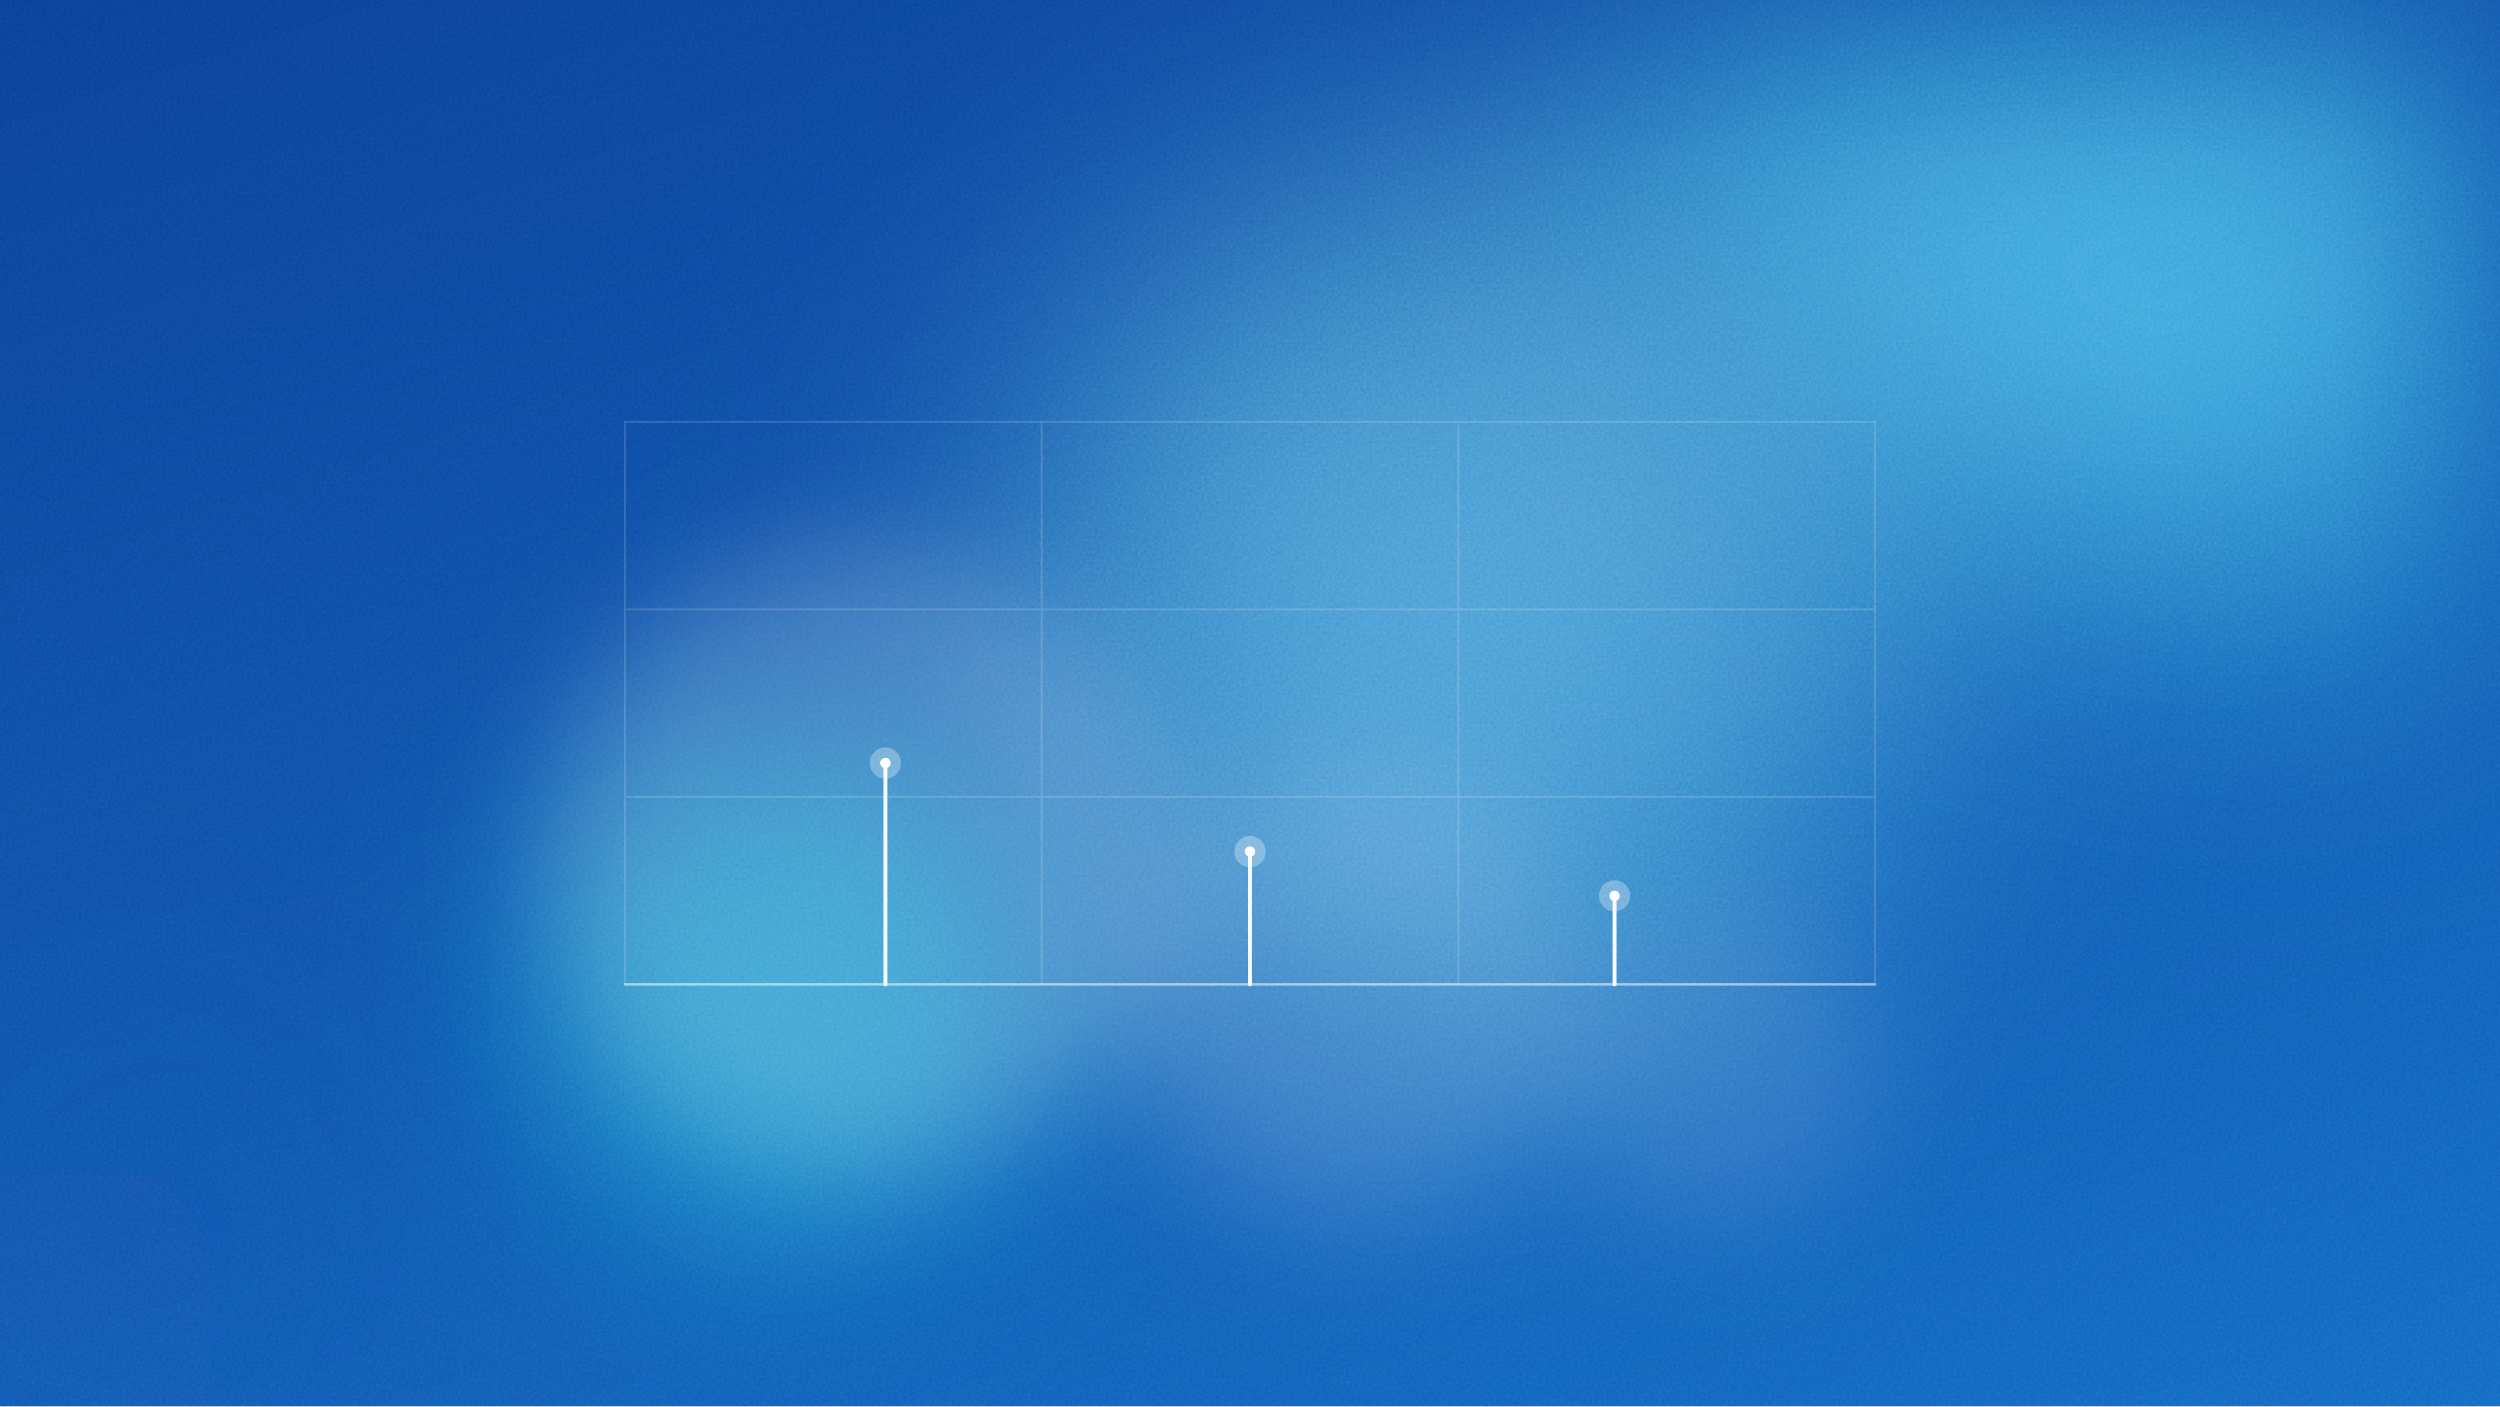
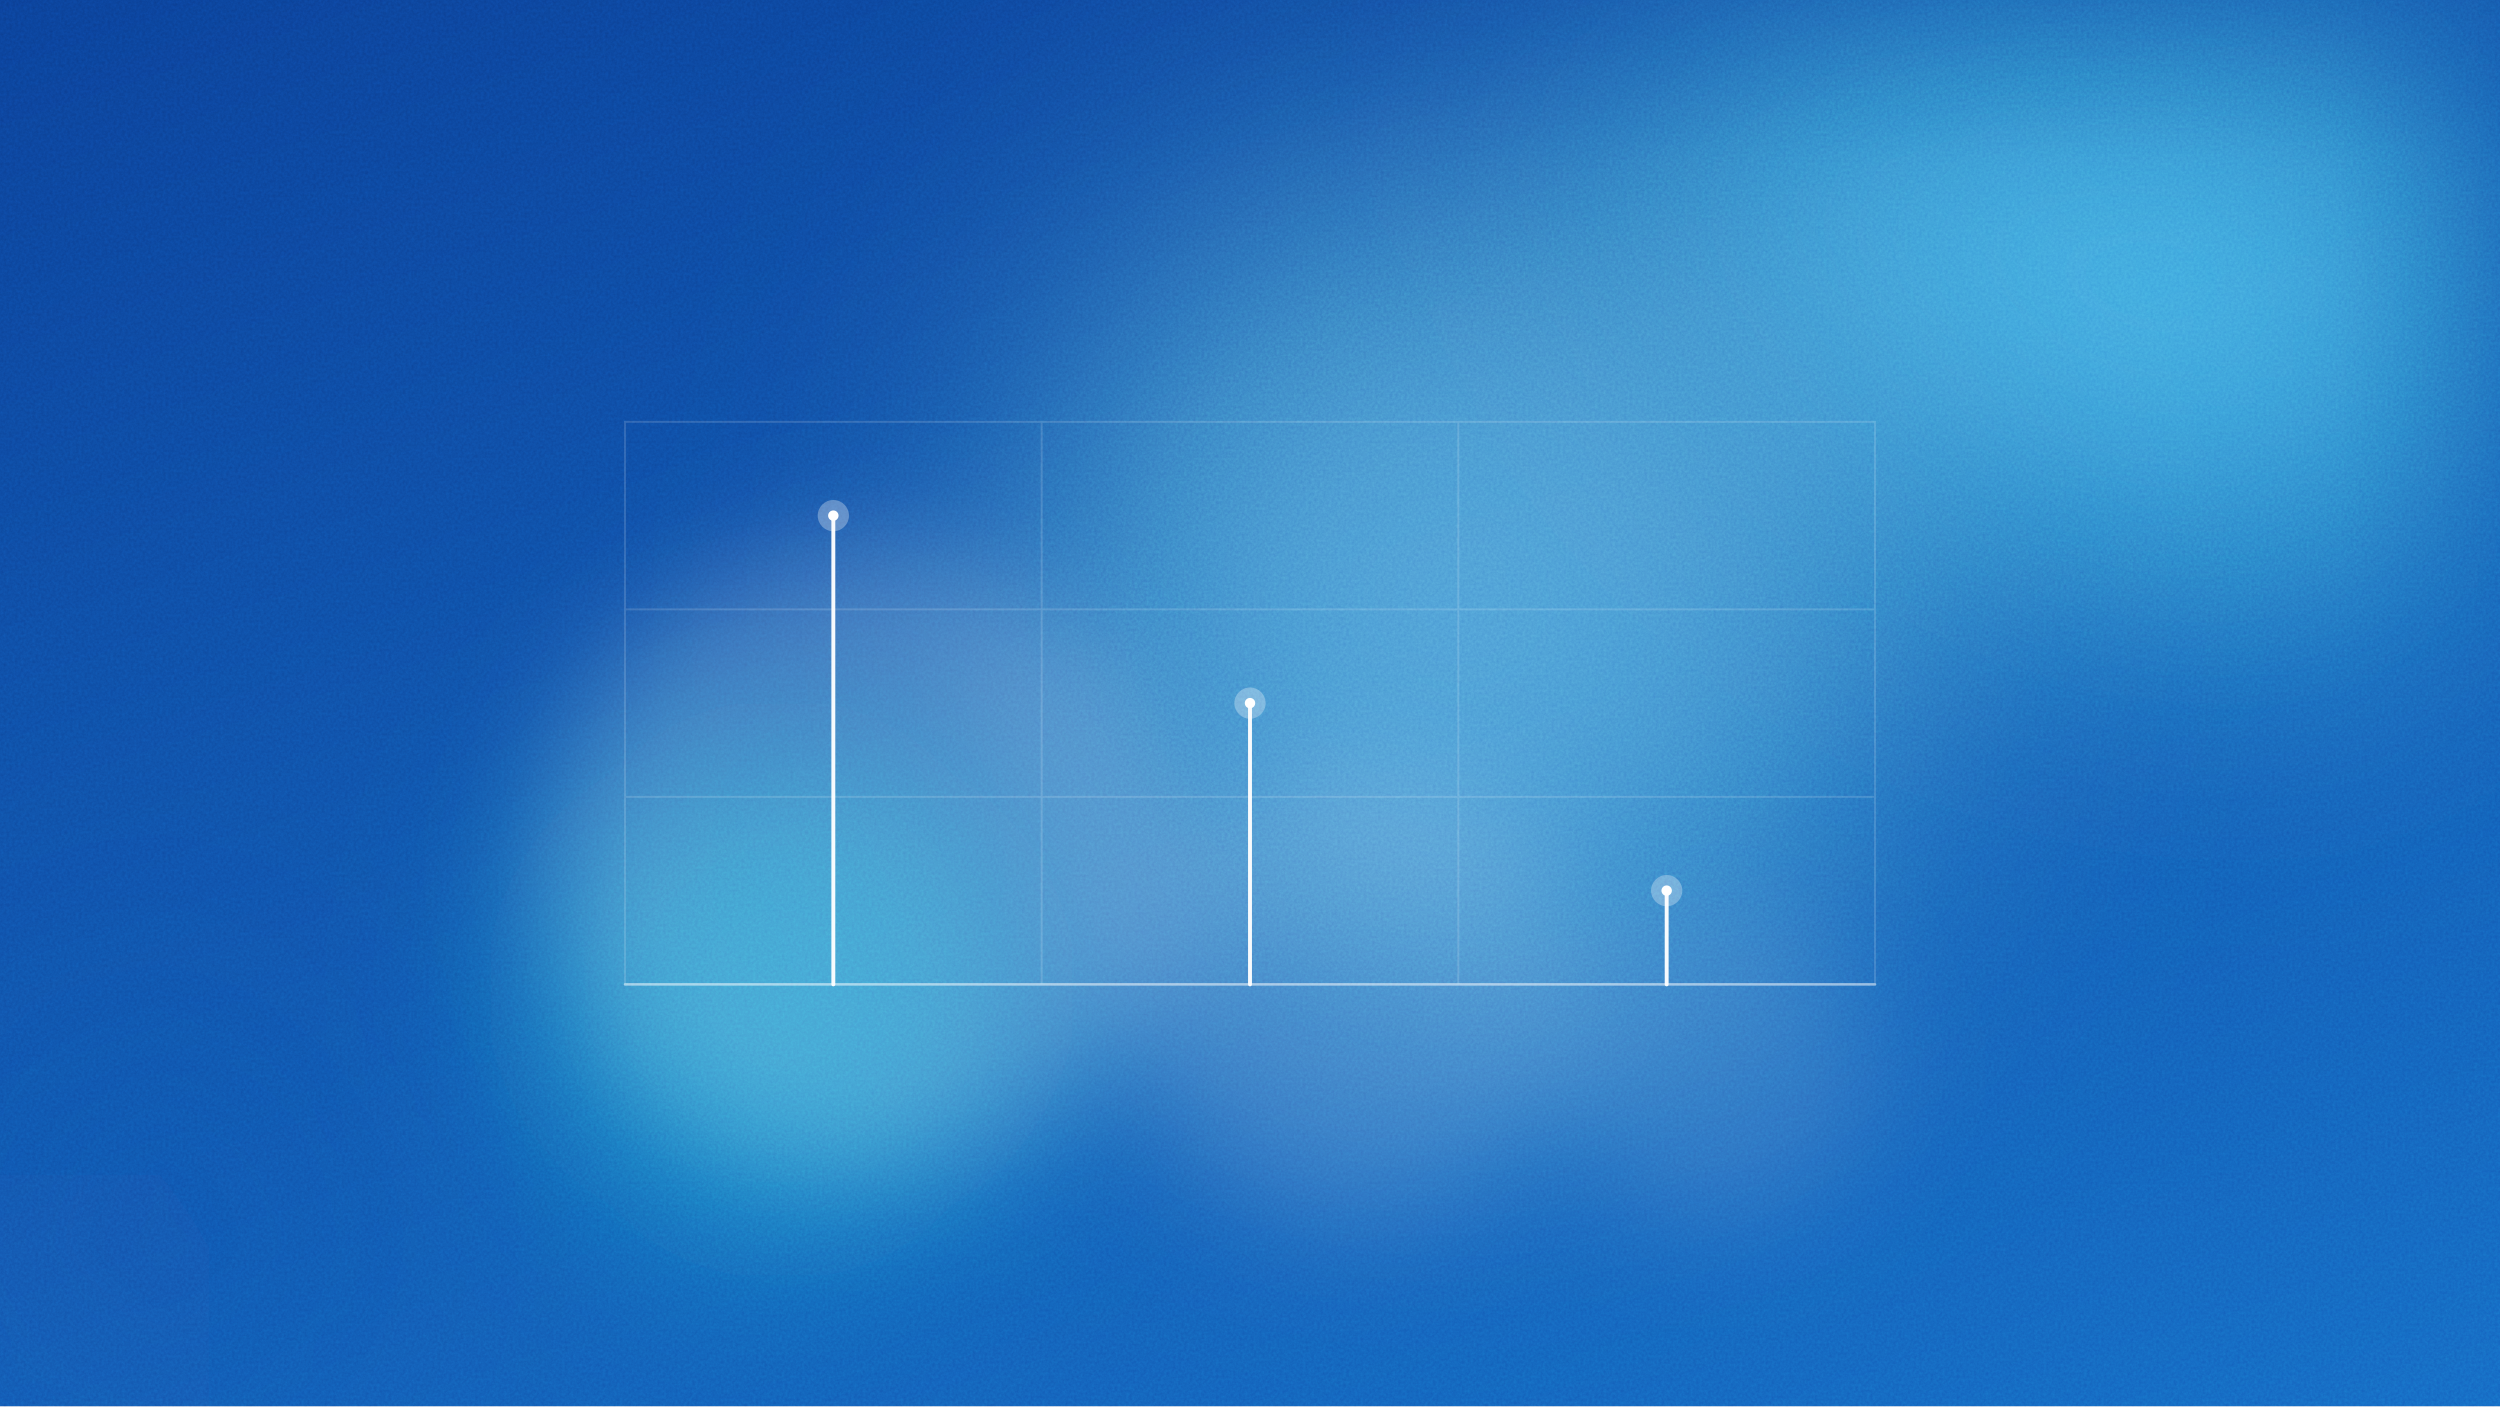
<svg xmlns="http://www.w3.org/2000/svg" width="960" height="540" viewBox="0 0 960 540">
  <defs>
    <linearGradient id="bg" x1="15%" y1="-10%" x2="85%" y2="110%">
      <stop offset="0%" stop-color="#0B3D91" />
      <stop offset="100%" stop-color="#1565C0" />
    </linearGradient>
    <filter id="blurXL" x="-100%" y="-100%" width="300%" height="300%">
      <feGaussianBlur stdDeviation="65" />
    </filter>
    <filter id="blurL" x="-100%" y="-100%" width="300%" height="300%">
      <feGaussianBlur stdDeviation="38" />
    </filter>
    <filter id="blurM" x="-100%" y="-100%" width="300%" height="300%">
      <feGaussianBlur stdDeviation="24" />
    </filter>
    <filter id="grain">
      <feTurbulence type="fractalNoise" baseFrequency="0.9" numOctaves="4" stitchTiles="stitch" result="noise" />
      <feColorMatrix in="noise" type="matrix" values="0 0 0 0 1  0 0 0 0 1  0 0 0 0 1  0 0 0 0.6 0" />
    </filter>
  </defs>
  <rect width="960" height="540" fill="url(#bg)" />
  <circle cx="870" cy="-30" r="250" fill="#4FC3F7" opacity="0.7" filter="url(#blurXL)" style="mix-blend-mode:screen" />
  <circle cx="560" cy="230" r="160" fill="#80D8FF" opacity="0.5" filter="url(#blurXL)" style="mix-blend-mode:screen" />
  <circle cx="300" cy="380" r="95" fill="#18FFFF" opacity="0.32" filter="url(#blurL)" style="mix-blend-mode:screen" />
  <circle cx="-70" cy="560" r="170" fill="#0D47A1" opacity="0.45" filter="url(#blurXL)" />
  <rect width="960" height="540" filter="url(#grain)" style="mix-blend-mode:overlay" opacity="0.4" />
  <g filter="url(#blurM)">
    <g opacity="0.9">
      <circle cx="330" cy="330" r="110" fill="#FFFFFF" opacity="0.22" />
      <circle cx="330" cy="330" r="110" fill="none" stroke="#FFFFFF" stroke-width="7" opacity="0.5" />
      <circle cx="520" cy="380" r="78" fill="#FFFFFF" opacity="0.15" />
      <circle cx="520" cy="380" r="78" fill="none" stroke="#FFFFFF" stroke-width="6" opacity="0.38" />
      <circle cx="660" cy="410" r="50" fill="#FFFFFF" opacity="0.11" />
      <circle cx="660" cy="410" r="50" fill="none" stroke="#FFFFFF" stroke-width="6" opacity="0.28" />
    </g>
  </g>
  <g stroke="#FFFFFF" stroke-width="0.75" opacity="0.15">
-     <rect x="240" y="162" width="480" height="216" fill="none" />
-     <line x1="400" y1="162" x2="400" y2="378" />
-     <line x1="560" y1="162" x2="560" y2="378" />
-     <line x1="240" y1="234" x2="720" y2="234" />
-     <line x1="240" y1="306" x2="720" y2="306" />
+     <rect x="240" y="162" width="480" height="216" fill="none" vector-effect="non-scaling-stroke" />
+     <line x1="400" y1="162" x2="400" y2="378" vector-effect="non-scaling-stroke" />
+     <line x1="560" y1="162" x2="560" y2="378" vector-effect="non-scaling-stroke" />
+     <line x1="240" y1="234" x2="720" y2="234" vector-effect="non-scaling-stroke" />
+     <line x1="240" y1="306" x2="720" y2="306" vector-effect="non-scaling-stroke" />
  </g>
  <g stroke="#FFFFFF" fill="none" stroke-linecap="round">
-     <line x1="240" y1="378" x2="720" y2="378" stroke-width="1" opacity="0.45" />
-     <line x1="340" y1="378" x2="340" y2="293" stroke-width="1.5" opacity="0.95" />
-     <line x1="480" y1="378" x2="480" y2="327" stroke-width="1.5" opacity="0.95" />
-     <line x1="620" y1="378" x2="620" y2="344" stroke-width="1.5" opacity="0.95" />
+     <line x1="240" y1="378" x2="720" y2="378" stroke-width="1" opacity="0.45" vector-effect="non-scaling-stroke" />
+     <line x1="320" y1="378" x2="320" y2="198" stroke-width="1.5" opacity="0.95" vector-effect="non-scaling-stroke" />
+     <line x1="480" y1="378" x2="480" y2="270" stroke-width="1.5" opacity="0.95" vector-effect="non-scaling-stroke" />
+     <line x1="640" y1="378" x2="640" y2="342" stroke-width="1.5" opacity="0.95" vector-effect="non-scaling-stroke" />
  </g>
  <g fill="#FFFFFF">
-     <circle cx="340" cy="293" r="6" opacity="0.3" />
-     <circle cx="340" cy="293" r="2" opacity="1" />
-     <circle cx="480" cy="327" r="6" opacity="0.3" />
-     <circle cx="480" cy="327" r="2" opacity="1" />
-     <circle cx="620" cy="344" r="6" opacity="0.3" />
-     <circle cx="620" cy="344" r="2" opacity="1" />
+     <circle cx="320" cy="198" r="6" opacity="0.3" />
+     <circle cx="320" cy="198" r="2" opacity="1" />
+     <circle cx="480" cy="270" r="6" opacity="0.3" />
+     <circle cx="480" cy="270" r="2" opacity="1" />
+     <circle cx="640" cy="342" r="6" opacity="0.3" />
+     <circle cx="640" cy="342" r="2" opacity="1" />
  </g>
</svg>
